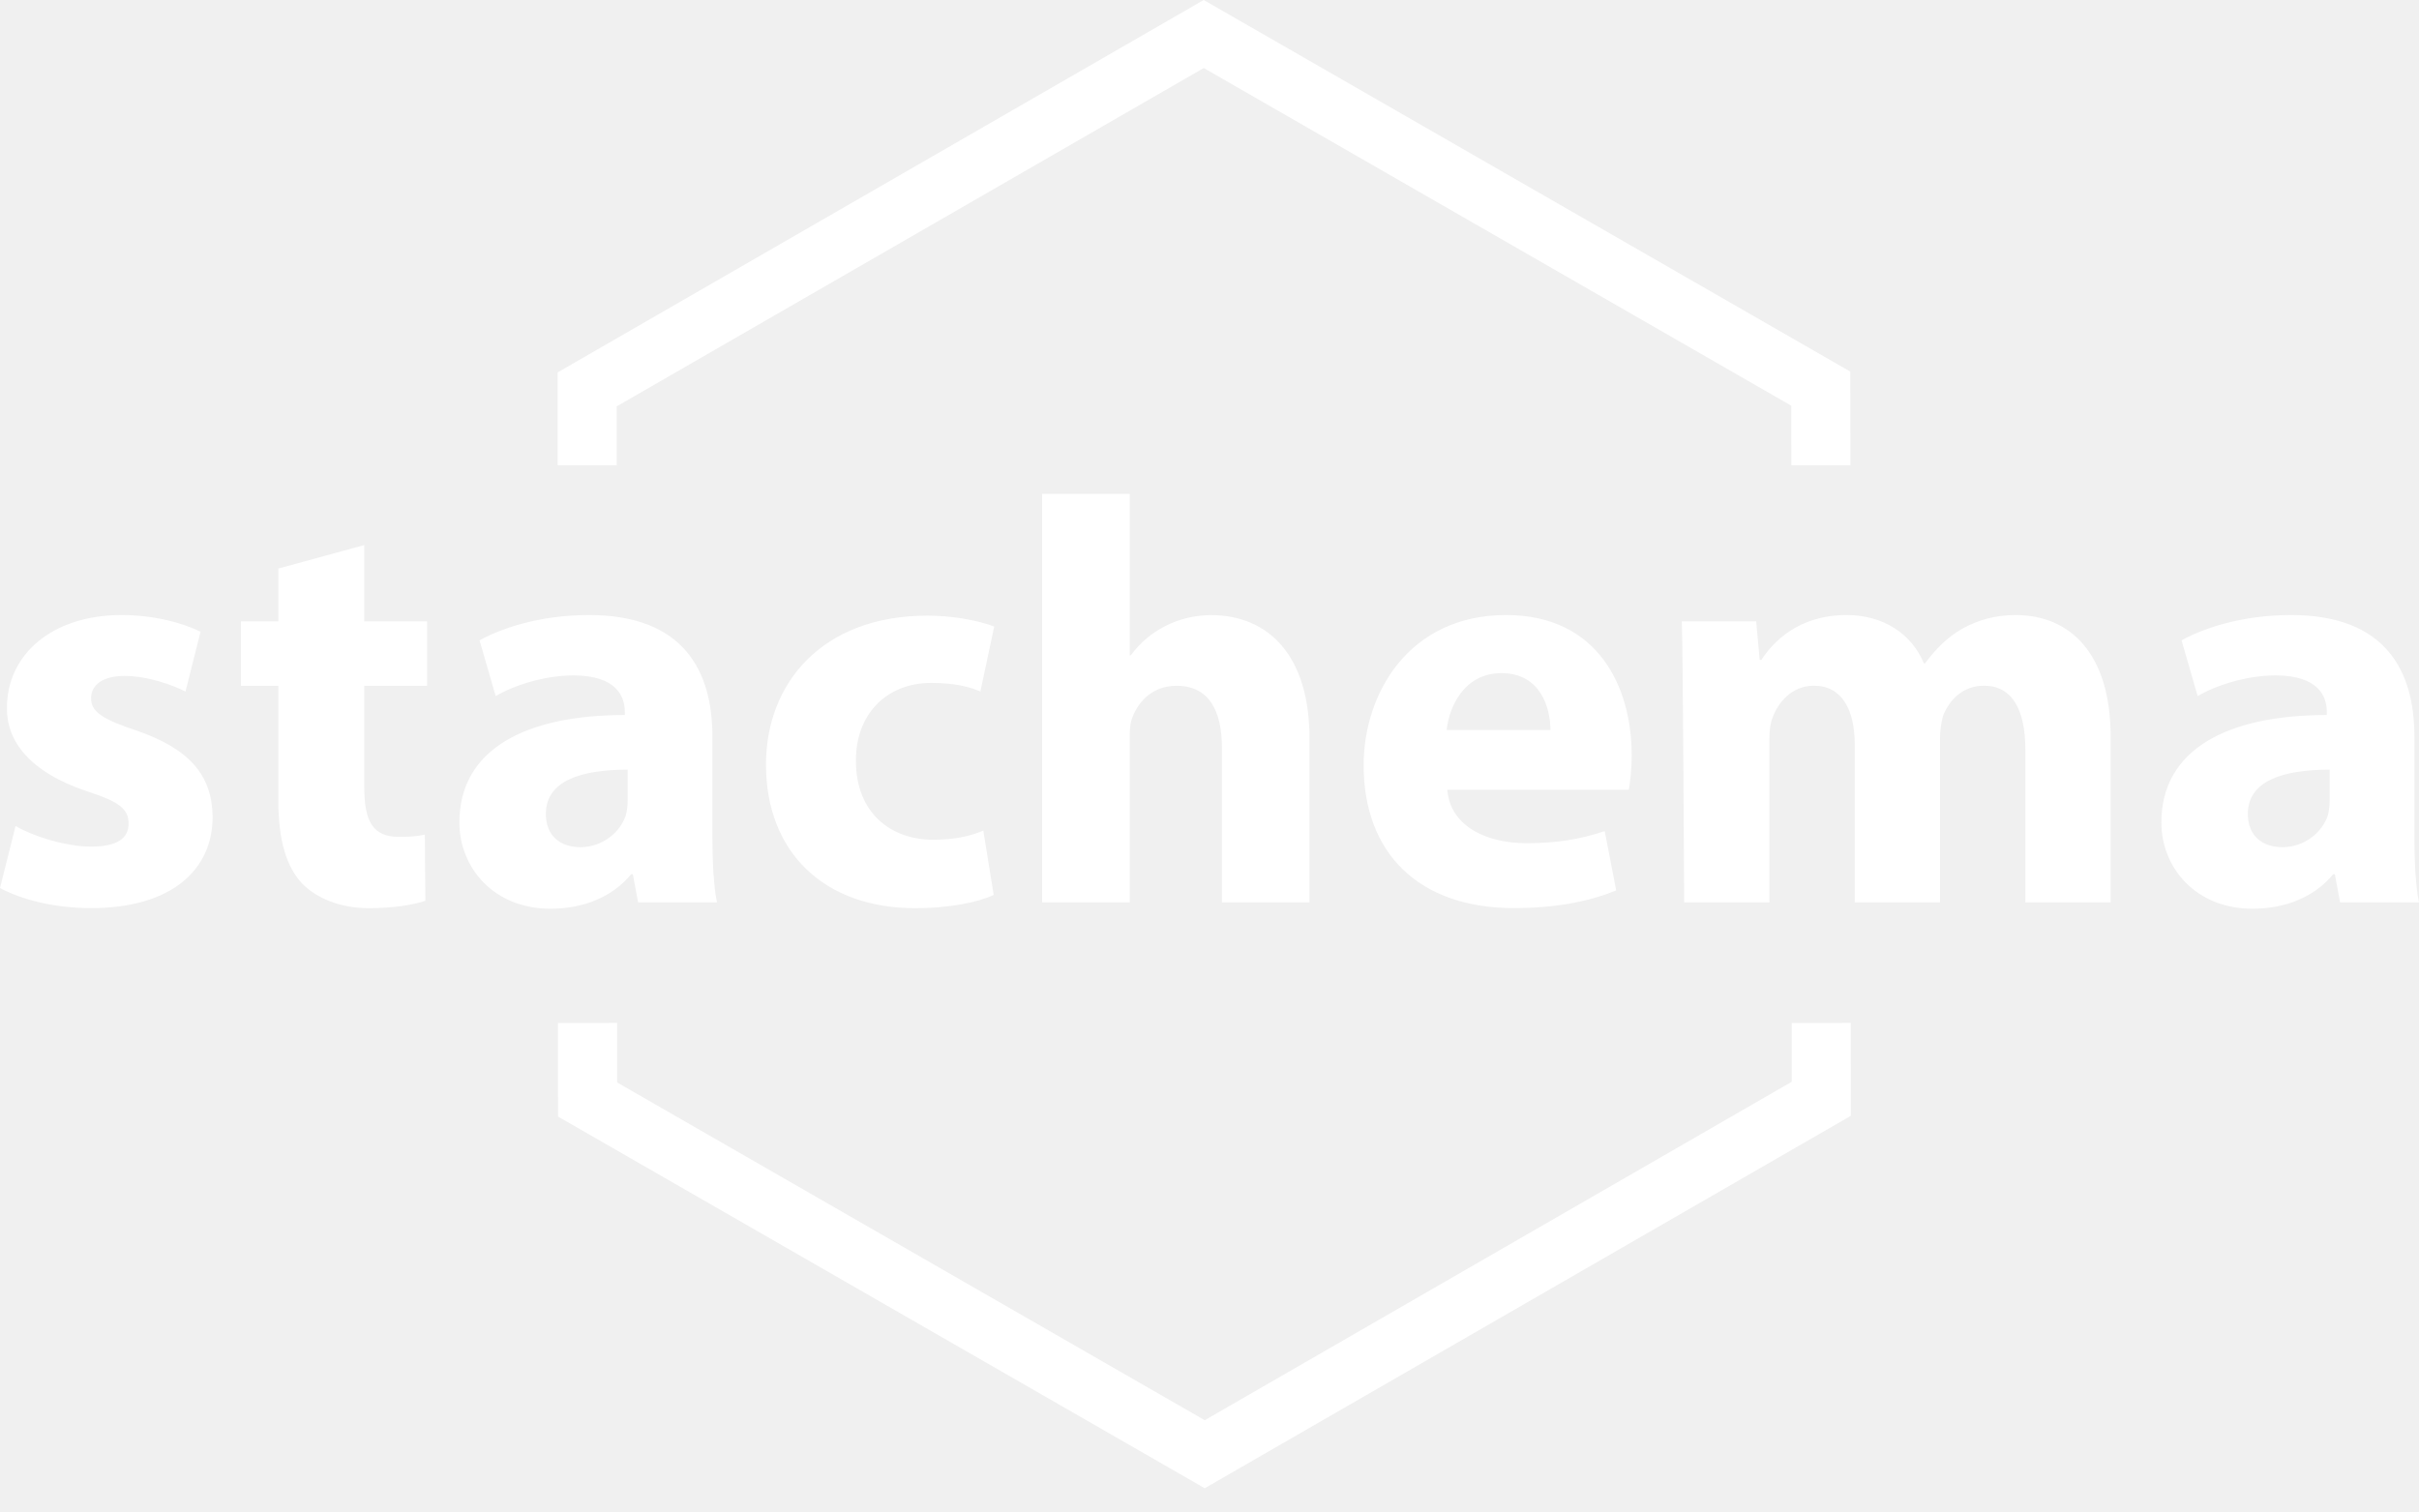
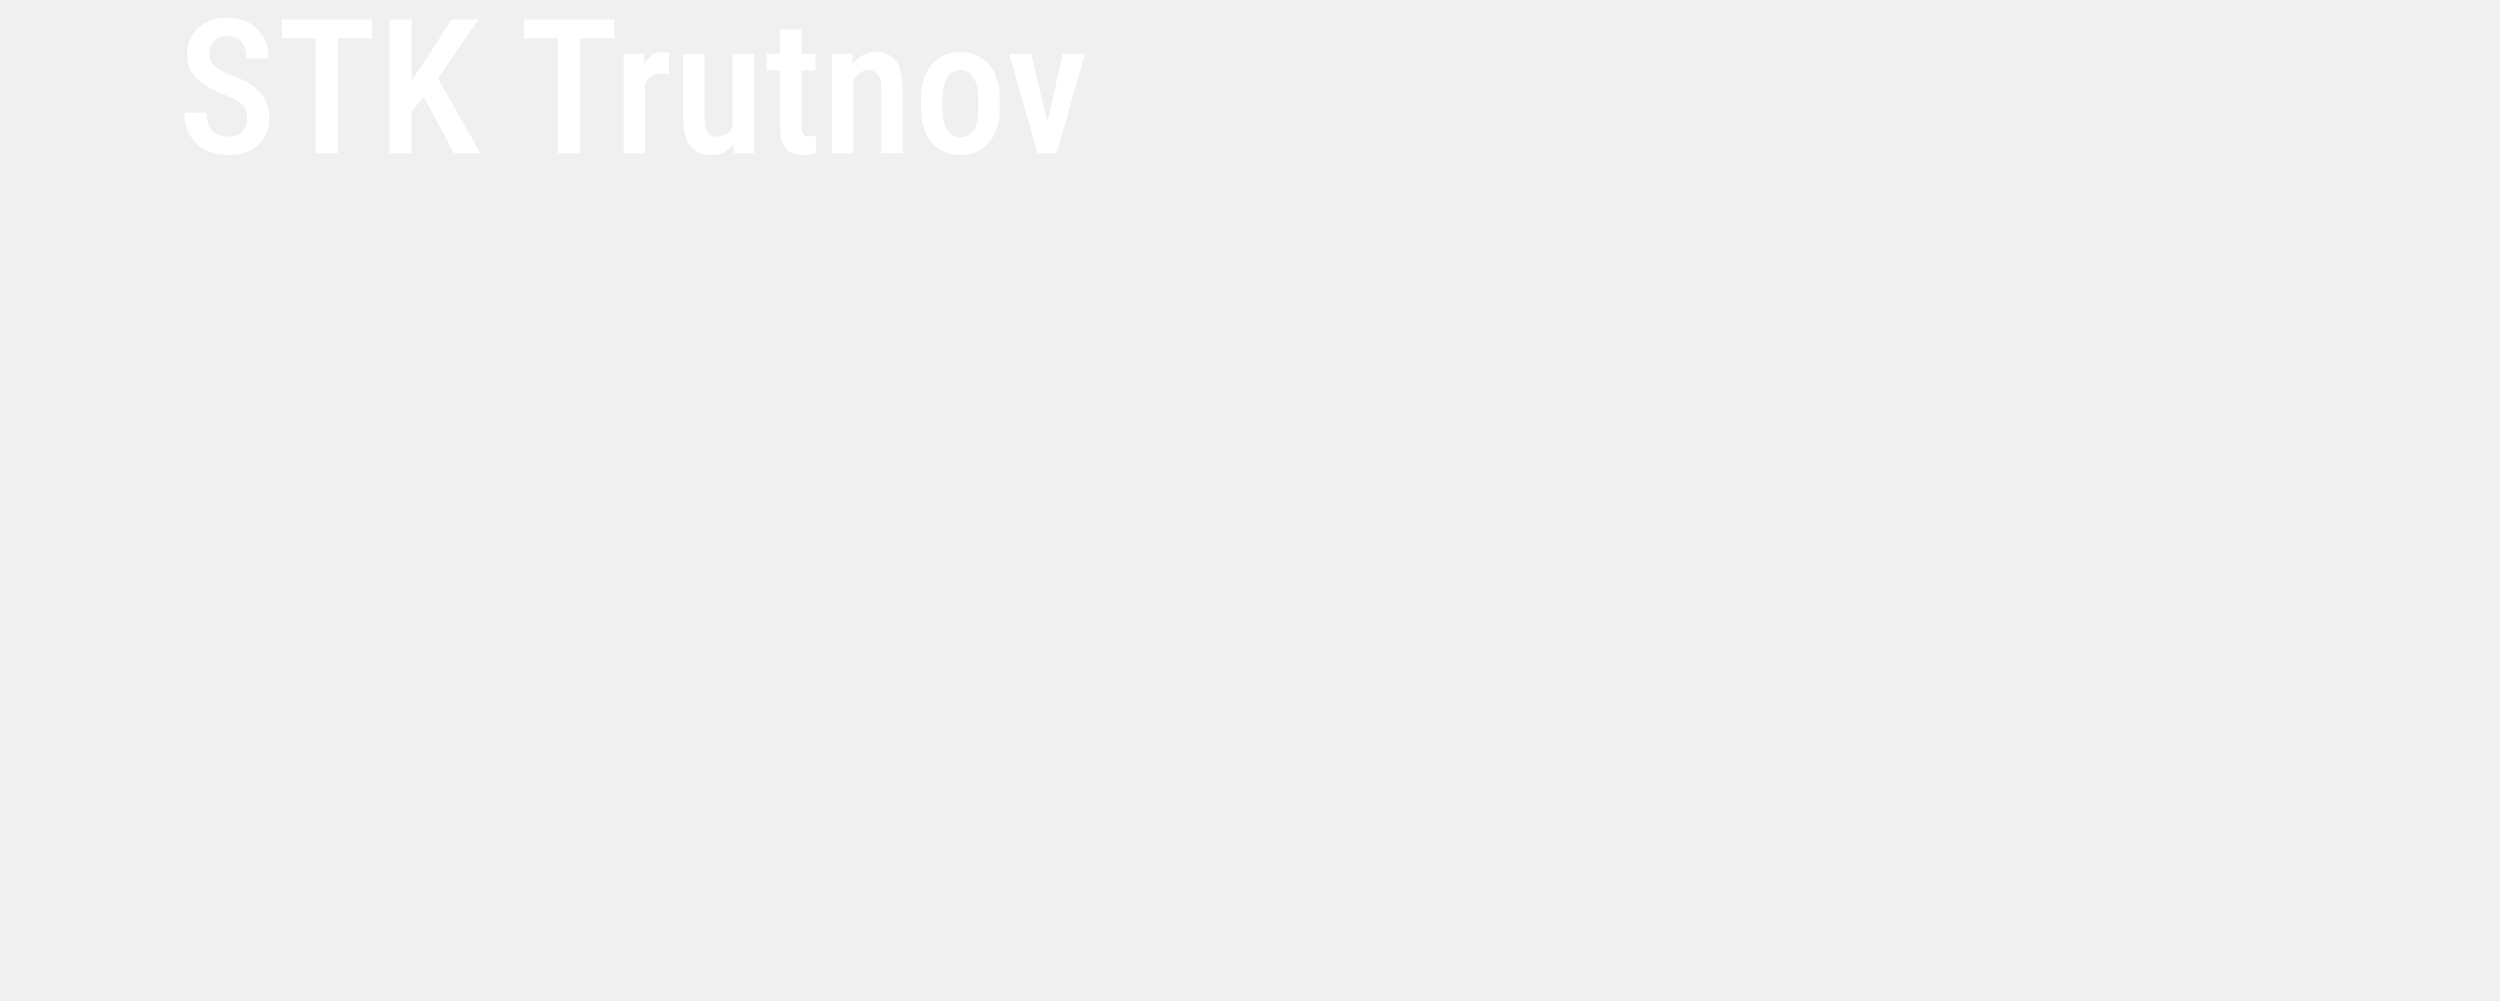
- <svg xmlns="http://www.w3.org/2000/svg" width="32px" height="20px" viewBox="0 0 32 20" version="1.1">
-   <g id="Desktop" stroke="none" stroke-width="1" fill="none" fill-rule="evenodd">
-     <g id="Stachema-Kontakt-Copy" transform="translate(-333, -551)" fill="#FFFFFF" fill-rule="nonzero">
-       <g id="Region" transform="translate(321, 533)">
-         <g id="logo-stachema" transform="translate(8, 8)">
-           <path d="M19.923,10 L28.477,14.917 L28.479,16.156 L27.697,16.156 C27.697,16.156 27.697,15.64 27.696,15.368 C27.333,15.159 20.287,11.109 19.924,10.9 C19.561,11.11 12.521,15.168 12.158,15.377 C12.158,15.649 12.159,16.156 12.159,16.156 L11.377,16.156 L11.376,14.928 L19.728,10.113 L19.923,10 M12.164,23.535 C12.164,23.535 12.164,24.052 12.164,24.323 C12.527,24.533 19.573,28.583 19.937,28.792 C20.299,28.582 27.339,24.524 27.702,24.314 C27.702,24.043 27.702,23.536 27.702,23.536 L28.483,23.535 L28.484,24.764 L19.937,29.692 L11.382,24.774 L11.381,23.536 L12.164,23.535 M4,21.75 C4.282,21.902 4.716,22.016 5.205,22.016 C6.272,22.016 6.813,21.507 6.813,20.807 C6.806,20.267 6.516,19.91 5.807,19.667 C5.35,19.515 5.205,19.416 5.205,19.241 C5.205,19.058 5.365,18.944 5.647,18.944 C5.959,18.944 6.287,19.066 6.454,19.15 L6.653,18.359 C6.424,18.245 6.043,18.138 5.608,18.138 C4.686,18.138 4.092,18.663 4.092,19.363 C4.084,19.796 4.381,20.214 5.159,20.473 C5.586,20.61 5.701,20.709 5.701,20.898 C5.701,21.089 5.555,21.202 5.205,21.202 C4.861,21.202 4.42,21.058 4.206,20.929 L4,21.75 M8.819,17.212 L8.819,18.222 L9.65,18.222 L9.65,19.074 L8.819,19.074 L8.819,20.42 C8.819,20.868 8.933,21.073 9.276,21.073 C9.436,21.073 9.512,21.066 9.62,21.043 L9.627,21.918 C9.482,21.971 9.2,22.017 8.879,22.017 C8.506,22.017 8.193,21.887 8.003,21.697 C7.79,21.476 7.682,21.12 7.682,20.594 L7.682,19.074 L7.187,19.074 L7.187,18.222 L7.682,18.222 L7.682,17.523 L8.819,17.212 M13.424,21.043 C13.424,21.392 13.44,21.735 13.485,21.94 L12.441,21.94 L12.372,21.568 L12.349,21.568 C12.105,21.865 11.724,22.024 11.282,22.024 C10.527,22.024 10.077,21.476 10.077,20.883 C10.077,19.918 10.946,19.461 12.265,19.461 L12.265,19.416 C12.265,19.219 12.158,18.937 11.586,18.937 C11.206,18.937 10.801,19.066 10.557,19.211 L10.344,18.473 C10.603,18.328 11.113,18.138 11.792,18.138 C13.035,18.138 13.424,18.868 13.424,19.743 L13.424,21.043 Z M12.303,20.184 C11.693,20.184 11.221,20.328 11.221,20.769 C11.221,21.065 11.419,21.21 11.678,21.21 C11.96,21.21 12.204,21.021 12.28,20.784 C12.296,20.723 12.303,20.655 12.303,20.587 L12.303,20.184 L12.303,20.184 Z M17.145,21.841 C16.939,21.94 16.55,22.017 16.108,22.017 C14.904,22.017 14.133,21.279 14.133,20.116 C14.133,19.036 14.881,18.146 16.268,18.146 C16.573,18.146 16.909,18.199 17.152,18.29 L16.969,19.15 C16.833,19.089 16.626,19.036 16.321,19.036 C15.711,19.036 15.316,19.469 15.323,20.07 C15.323,20.754 15.781,21.111 16.344,21.111 C16.619,21.111 16.833,21.066 17.008,20.99 L17.145,21.841 M17.786,21.94 L18.945,21.94 L18.945,19.736 C18.945,19.652 18.952,19.552 18.983,19.485 C19.066,19.272 19.257,19.074 19.563,19.074 C19.997,19.074 20.164,19.408 20.164,19.895 L20.164,21.94 L21.323,21.94 L21.323,19.774 C21.323,18.648 20.759,18.139 20.02,18.139 C19.806,18.139 19.593,18.192 19.417,18.283 C19.235,18.375 19.082,18.504 18.959,18.671 L18.945,18.671 L18.945,16.535 L17.786,16.535 L17.786,21.94 M23.146,20.45 C23.184,20.929 23.656,21.157 24.198,21.157 C24.594,21.157 24.914,21.103 25.228,20.997 L25.38,21.781 C24.999,21.94 24.534,22.016 24.03,22.016 C22.765,22.016 22.039,21.287 22.039,20.124 C22.039,19.18 22.635,18.138 23.924,18.138 C25.128,18.138 25.585,19.073 25.585,19.994 C25.585,20.191 25.562,20.366 25.547,20.45 L23.146,20.45 Z M24.51,19.659 C24.51,19.378 24.388,18.907 23.862,18.907 C23.367,18.907 23.168,19.355 23.138,19.659 L24.51,19.659 L24.51,19.659 Z M26.279,21.94 L27.407,21.94 L27.407,19.781 C27.407,19.682 27.414,19.576 27.453,19.484 C27.522,19.302 27.697,19.073 27.995,19.073 C28.368,19.073 28.536,19.393 28.536,19.857 L28.536,21.94 L29.664,21.94 L29.664,19.766 C29.664,19.674 29.679,19.561 29.702,19.477 C29.786,19.257 29.97,19.073 30.244,19.073 C30.617,19.073 30.793,19.386 30.793,19.925 L30.793,21.94 L31.921,21.94 L31.921,19.75 C31.921,18.641 31.38,18.138 30.663,18.138 C30.389,18.138 30.16,18.207 29.954,18.321 C29.771,18.427 29.611,18.579 29.466,18.777 L29.45,18.777 C29.291,18.39 28.916,18.138 28.429,18.138 C27.796,18.138 27.46,18.488 27.301,18.731 L27.278,18.731 L27.232,18.222 L26.248,18.222 C26.263,18.556 26.279,21.94 26.279,21.94 M35.939,21.043 C35.939,21.392 35.955,21.735 36,21.94 L34.956,21.94 L34.887,21.568 L34.864,21.568 C34.621,21.865 34.239,22.024 33.797,22.024 C33.042,22.024 32.592,21.476 32.592,20.883 C32.592,19.918 33.461,19.461 34.78,19.461 L34.78,19.416 C34.78,19.219 34.674,18.937 34.102,18.937 C33.721,18.937 33.316,19.066 33.072,19.211 L32.859,18.473 C33.118,18.328 33.629,18.138 34.308,18.138 C35.551,18.138 35.939,18.868 35.939,19.743 L35.939,21.043 Z M34.818,20.184 C34.209,20.184 33.736,20.328 33.736,20.769 C33.736,21.065 33.934,21.21 34.194,21.21 C34.476,21.21 34.719,21.021 34.796,20.784 C34.811,20.723 34.818,20.655 34.818,20.587 L34.818,20.184 L34.818,20.184 Z" id="Combined-Shape" />
-         </g>
-       </g>
-     </g>
+ <svg xmlns="http://www.w3.org/2000/svg" width="150px" height="60px" viewBox="0 0 130 60" version="1.1" id="svg1">
+   <defs id="defs1" />
+   <g id="layer1" transform="translate(-1.957005,-1.983842)">
+     <path style="font-weight:500;font-size:11.289px;font-family:'Roboto Condensed';-inkscape-font-specification:'Roboto Condensed,  Medium';fill:#ffffff;stroke-width:0.265" d="m 6.78,9.106 q 0,-0.248 -0.055,-0.441 Q 6.675,8.466 6.532,8.306 6.389,8.146 6.124,7.992 5.865,7.838 5.452,7.678 4.978,7.496 4.564,7.281 4.156,7.061 3.842,6.785 3.533,6.504 3.357,6.129 3.181,5.754 3.181,5.258 q 0,-0.491 0.171,-0.893 Q 3.528,3.957 3.848,3.665 4.173,3.367 4.619,3.208 5.066,3.042 5.606,3.042 q 0.777,0 1.328,0.331 0.557,0.331 0.849,0.887 0.298,0.557 0.298,1.235 H 6.747 q 0,-0.391 -0.121,-0.695 Q 6.505,4.497 6.251,4.327 5.997,4.156 5.595,4.156 q -0.369,0 -0.612,0.143 -0.237,0.143 -0.353,0.391 -0.11,0.248 -0.11,0.568 0,0.22 0.094,0.402 0.094,0.176 0.27,0.325 0.176,0.149 0.43,0.281 0.254,0.132 0.584,0.254 0.562,0.204 0.981,0.452 0.419,0.248 0.689,0.557 0.276,0.303 0.408,0.689 0.138,0.386 0.138,0.876 0,0.496 -0.171,0.904 -0.165,0.402 -0.485,0.689 -0.32,0.287 -0.772,0.446 -0.452,0.154 -1.014,0.154 -0.518,0 -0.998,-0.154 Q 4.2,10.98 3.826,10.665 3.451,10.346 3.23,9.866 3.015,9.387 3.015,8.742 h 1.339 q 0,0.386 0.094,0.661 0.094,0.27 0.27,0.446 0.182,0.171 0.424,0.254 0.248,0.077 0.551,0.077 0.375,0 0.612,-0.132 Q 6.549,9.91 6.664,9.668 6.78,9.425 6.78,9.106 Z M 12.226,3.152 v 8.026 H 10.892 V 3.152 Z m 2.045,0 V 4.277 H 8.869 V 3.152 Z m 2.392,0 v 8.026 H 15.324 V 3.152 Z m 4.007,0 -2.673,3.875 -1.604,1.968 -0.254,-1.4 1.108,-1.643 1.802,-2.8 z m -1.472,8.026 -2.034,-3.792 0.921,-0.954 2.695,4.746 z m 7.565,-8.026 v 8.026 H 25.43 V 3.152 Z m 2.045,0 V 4.277 H 23.407 V 3.152 Z m 1.848,3.214 V 11.178 H 29.373 V 5.214 h 1.224 z m 1.439,-1.191 -0.005,1.268 q -0.11,-0.028 -0.237,-0.033 -0.121,-0.011 -0.243,-0.011 -0.265,0 -0.458,0.094 -0.193,0.094 -0.325,0.27 -0.132,0.176 -0.209,0.424 -0.072,0.248 -0.088,0.562 L 30.255,7.761 q 0,-0.562 0.088,-1.042 0.088,-0.485 0.265,-0.843 0.182,-0.364 0.452,-0.568 0.27,-0.204 0.628,-0.204 0.099,0 0.226,0.022 0.127,0.022 0.182,0.05 z m 3.82,4.597 v -4.559 h 1.284 v 5.964 h -1.207 z m 0.182,-1.246 0.408,-0.011 q 0,0.601 -0.11,1.108 -0.11,0.507 -0.342,0.882 -0.226,0.369 -0.59,0.579 -0.358,0.204 -0.865,0.204 -0.364,0 -0.667,-0.127 -0.303,-0.127 -0.524,-0.391 -0.22,-0.265 -0.342,-0.689 Q 32.945,9.657 32.945,9.067 V 5.214 h 1.284 v 3.864 q 0,0.32 0.055,0.535 0.055,0.209 0.154,0.342 0.099,0.127 0.22,0.182 0.127,0.05 0.27,0.05 0.435,0 0.689,-0.215 0.259,-0.22 0.369,-0.595 0.11,-0.375 0.11,-0.849 z M 40.888,5.214 V 6.206 H 37.961 V 5.214 Z M 38.76,3.753 h 1.279 v 5.76 q 0,0.276 0.061,0.419 0.061,0.143 0.171,0.193 0.11,0.05 0.259,0.05 0.11,0 0.215,-0.017 0.11,-0.022 0.16,-0.039 v 1.036 q -0.143,0.055 -0.331,0.094 -0.187,0.039 -0.452,0.039 -0.391,0 -0.7,-0.16 -0.309,-0.165 -0.485,-0.535 Q 38.76,10.219 38.76,9.602 Z m 4.393,2.734 V 11.178 H 41.869 V 5.214 h 1.207 z m -0.232,1.494 h -0.408 q -0.005,-0.645 0.138,-1.174 0.143,-0.529 0.408,-0.91 0.265,-0.38 0.634,-0.584 0.375,-0.209 0.832,-0.209 0.358,0 0.65,0.121 0.298,0.116 0.507,0.38 0.209,0.265 0.32,0.689 0.116,0.424 0.116,1.036 V 11.178 H 44.835 V 7.32 q 0,-0.419 -0.094,-0.661 -0.088,-0.248 -0.265,-0.353 -0.176,-0.11 -0.446,-0.11 -0.248,0 -0.458,0.143 -0.204,0.138 -0.353,0.386 -0.143,0.243 -0.22,0.568 -0.077,0.32 -0.077,0.689 z m 4.294,0.458 V 7.959 q 0,-0.695 0.171,-1.229 0.171,-0.535 0.485,-0.893 0.32,-0.364 0.75,-0.546 0.43,-0.187 0.948,-0.187 0.529,0 0.959,0.187 0.435,0.182 0.75,0.546 0.32,0.358 0.491,0.893 0.171,0.535 0.171,1.229 v 0.48 q 0,0.695 -0.171,1.229 -0.171,0.535 -0.491,0.898 -0.314,0.358 -0.744,0.54 -0.43,0.182 -0.954,0.182 -0.518,0 -0.954,-0.182 Q 48.197,10.925 47.877,10.566 47.558,10.202 47.387,9.668 47.216,9.133 47.216,8.439 Z m 1.284,-0.48 v 0.48 q 0,0.446 0.077,0.783 0.077,0.331 0.22,0.551 0.143,0.22 0.342,0.331 0.198,0.11 0.441,0.11 0.27,0 0.469,-0.11 0.204,-0.11 0.336,-0.331 0.138,-0.22 0.204,-0.551 0.066,-0.336 0.066,-0.783 V 7.959 q 0,-0.441 -0.077,-0.772 -0.077,-0.336 -0.22,-0.557 Q 50.215,6.405 50.011,6.294 49.812,6.184 49.57,6.184 q -0.237,0 -0.435,0.11 -0.193,0.11 -0.336,0.336 -0.143,0.22 -0.22,0.557 -0.077,0.331 -0.077,0.772 z m 6.124,2.15 1.102,-4.895 h 1.328 l -1.698,5.964 h -0.821 z m -0.783,-4.895 1.141,4.911 0.055,1.053 h -0.816 L 52.513,5.214 Z" id="text2" aria-label="STK Trutnov" />
  </g>
</svg>
